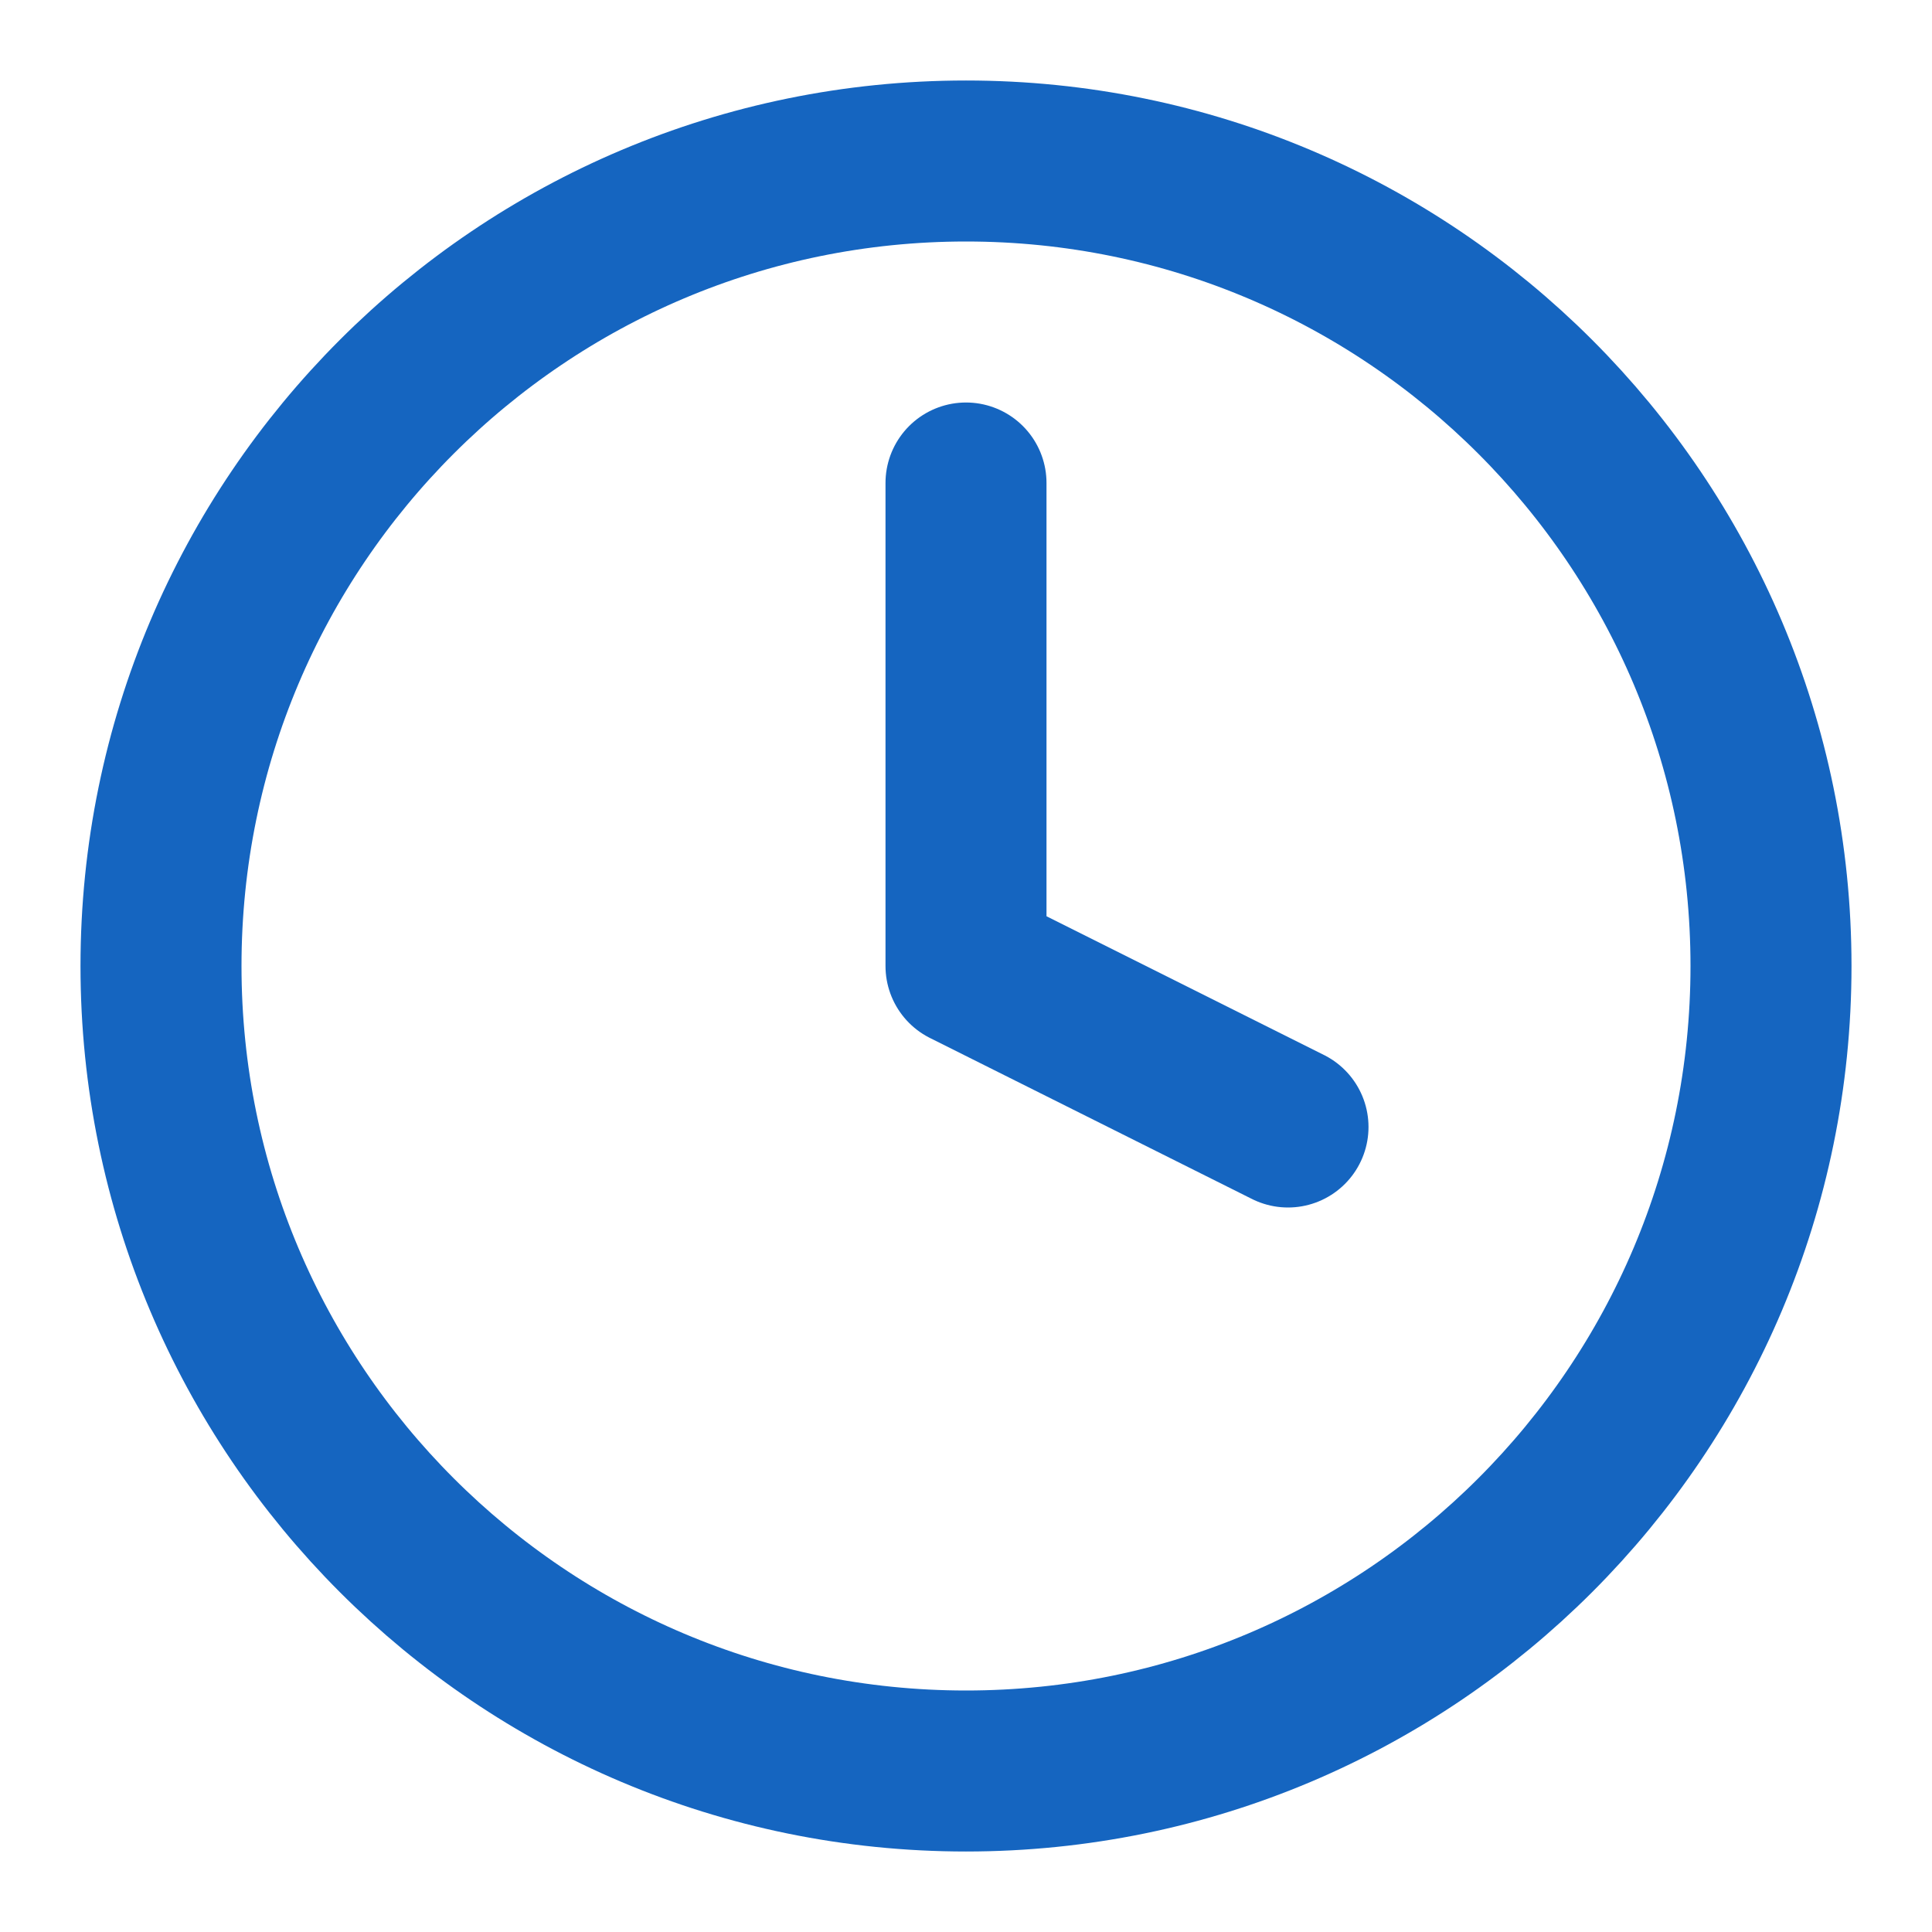
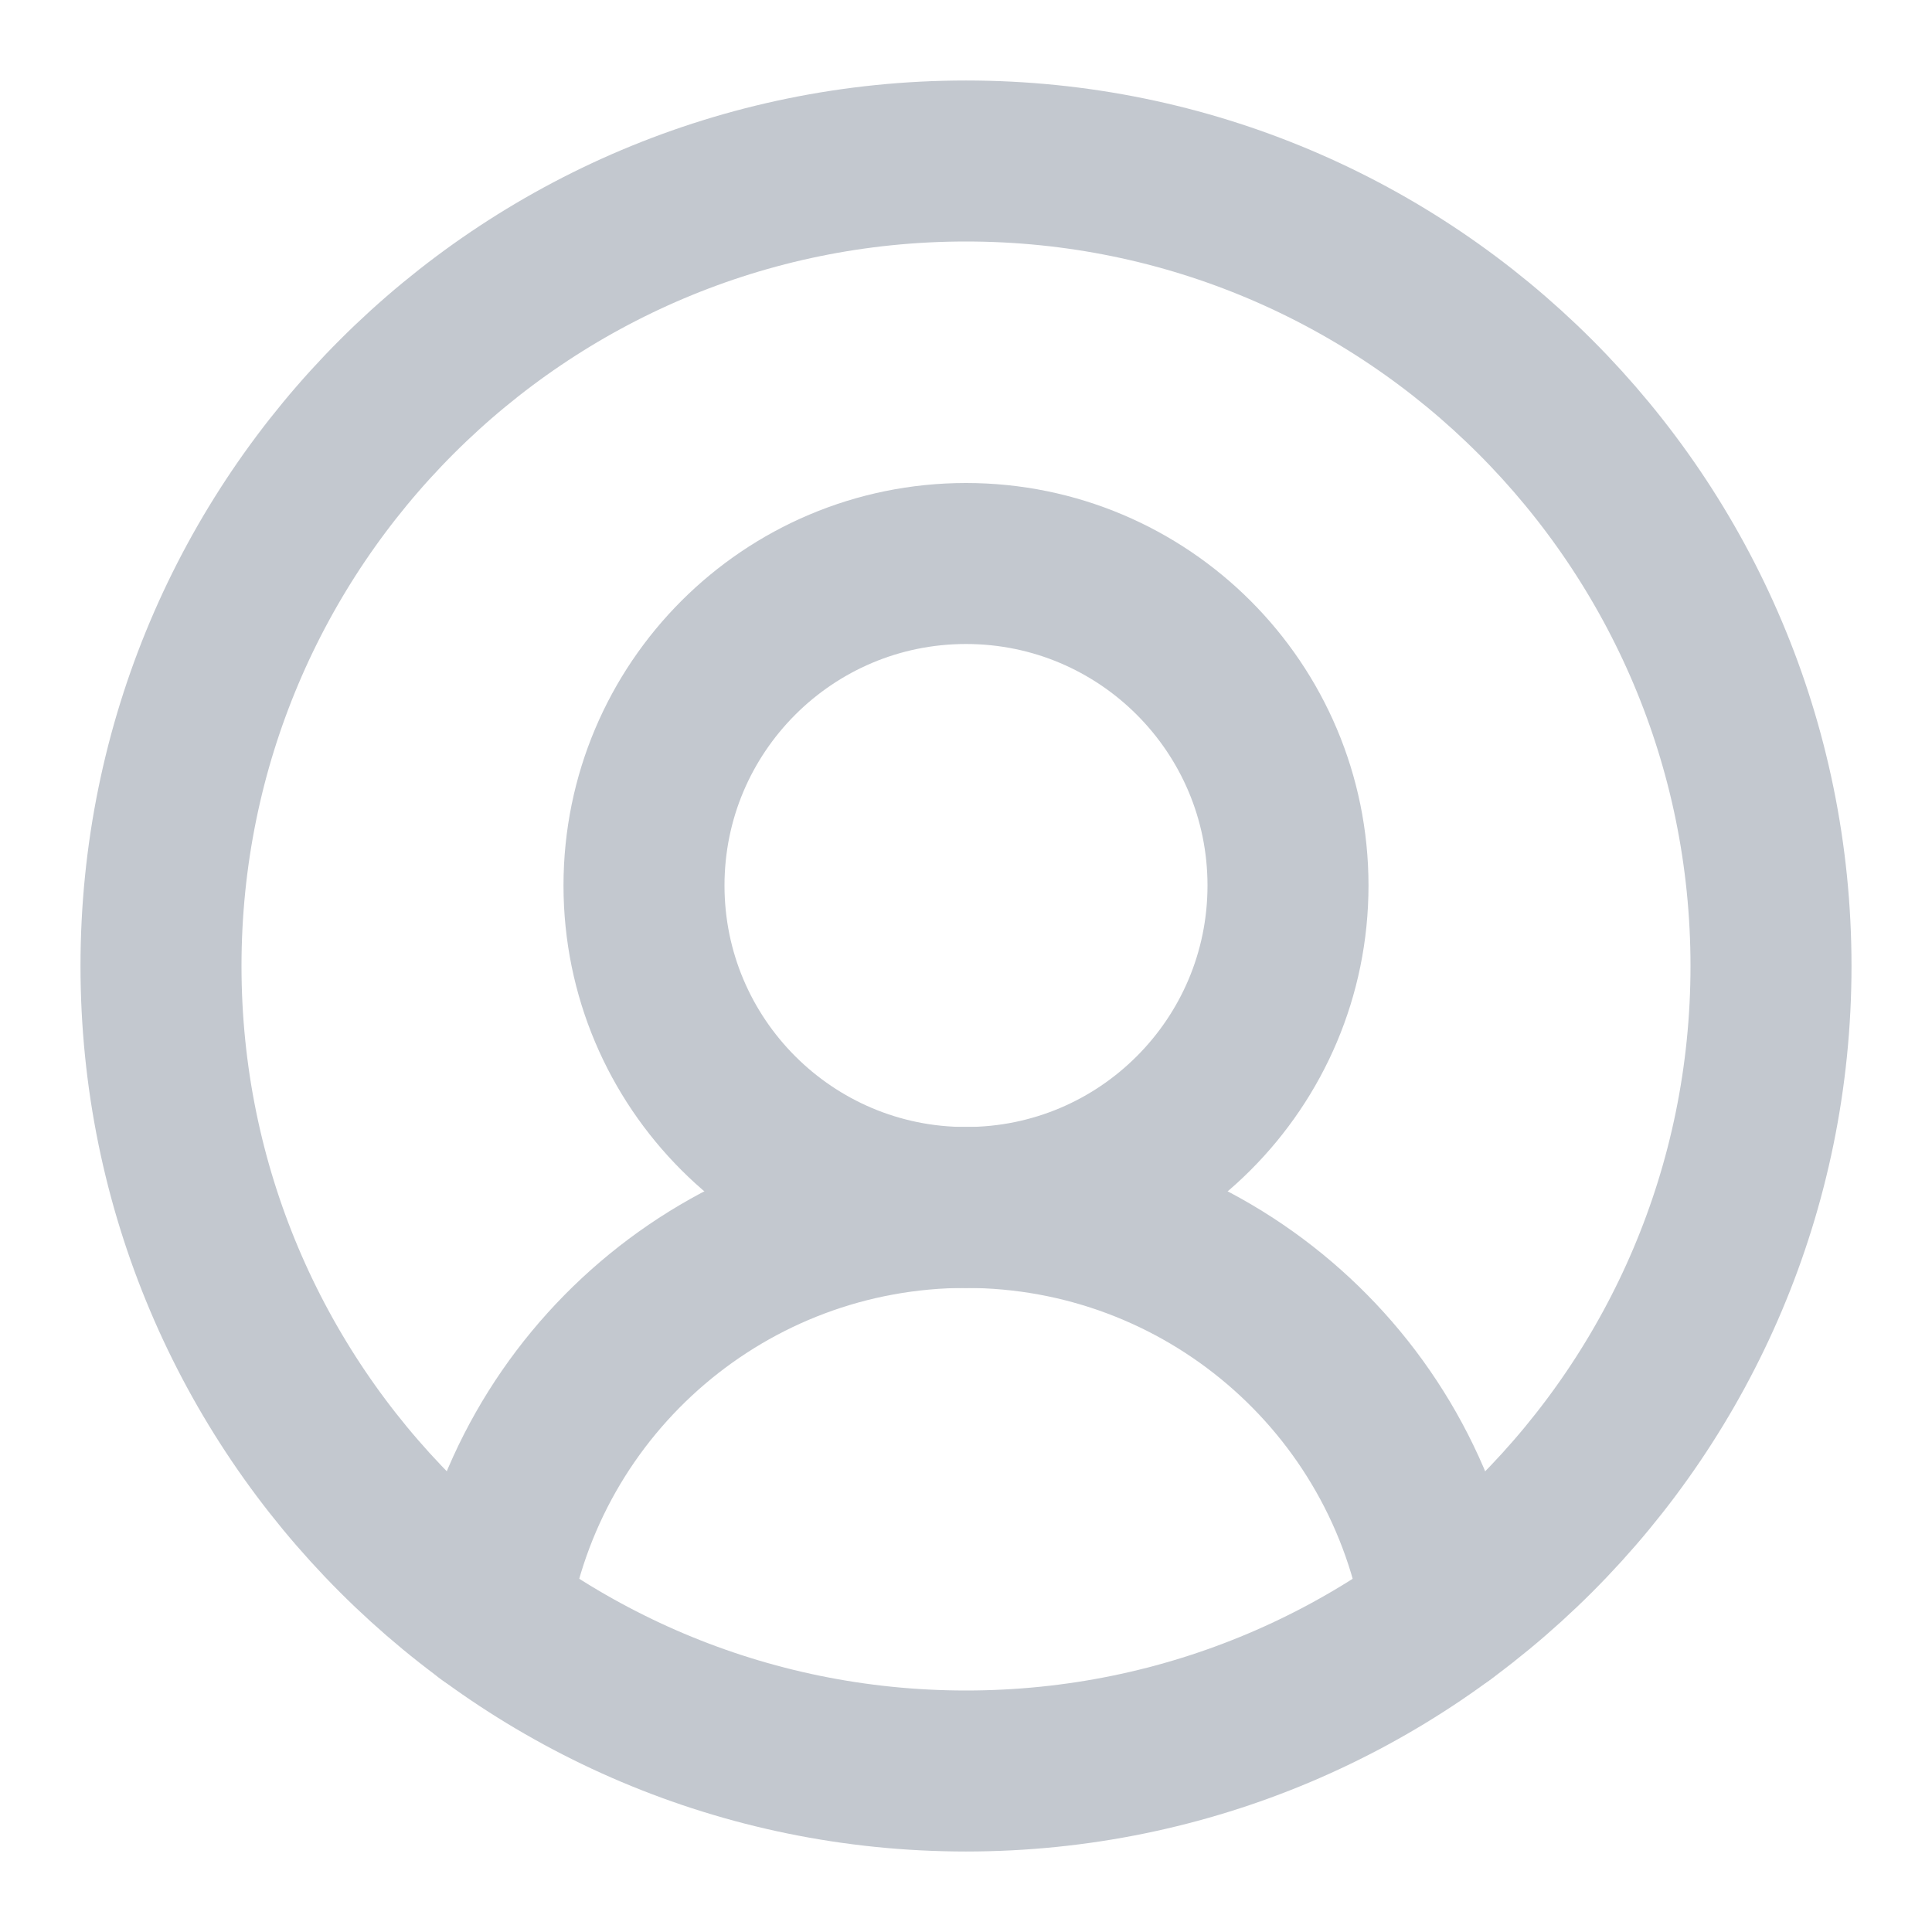
- <svg xmlns="http://www.w3.org/2000/svg" class="lucide lucide-clock" width="24" height="24" viewBox="0 0 24 24" fill="none" stroke="#1565C0" stroke-width="2" stroke-linecap="round" stroke-linejoin="round">
+ <svg xmlns="http://www.w3.org/2000/svg" class="lucide lucide-circle-user-round" width="24" height="24" viewBox="0 0 24 24" fill="none" stroke="#C3C8CF" stroke-width="2" stroke-linecap="round" stroke-linejoin="round">
+   <path d="M17.925 20.056a6 6 0 0 0-11.851.001" />
+   <circle cx="12" cy="11" r="4" />
  <circle cx="12" cy="12" r="10" />
-   <path d="M12 6v6l4 2" />
</svg>
